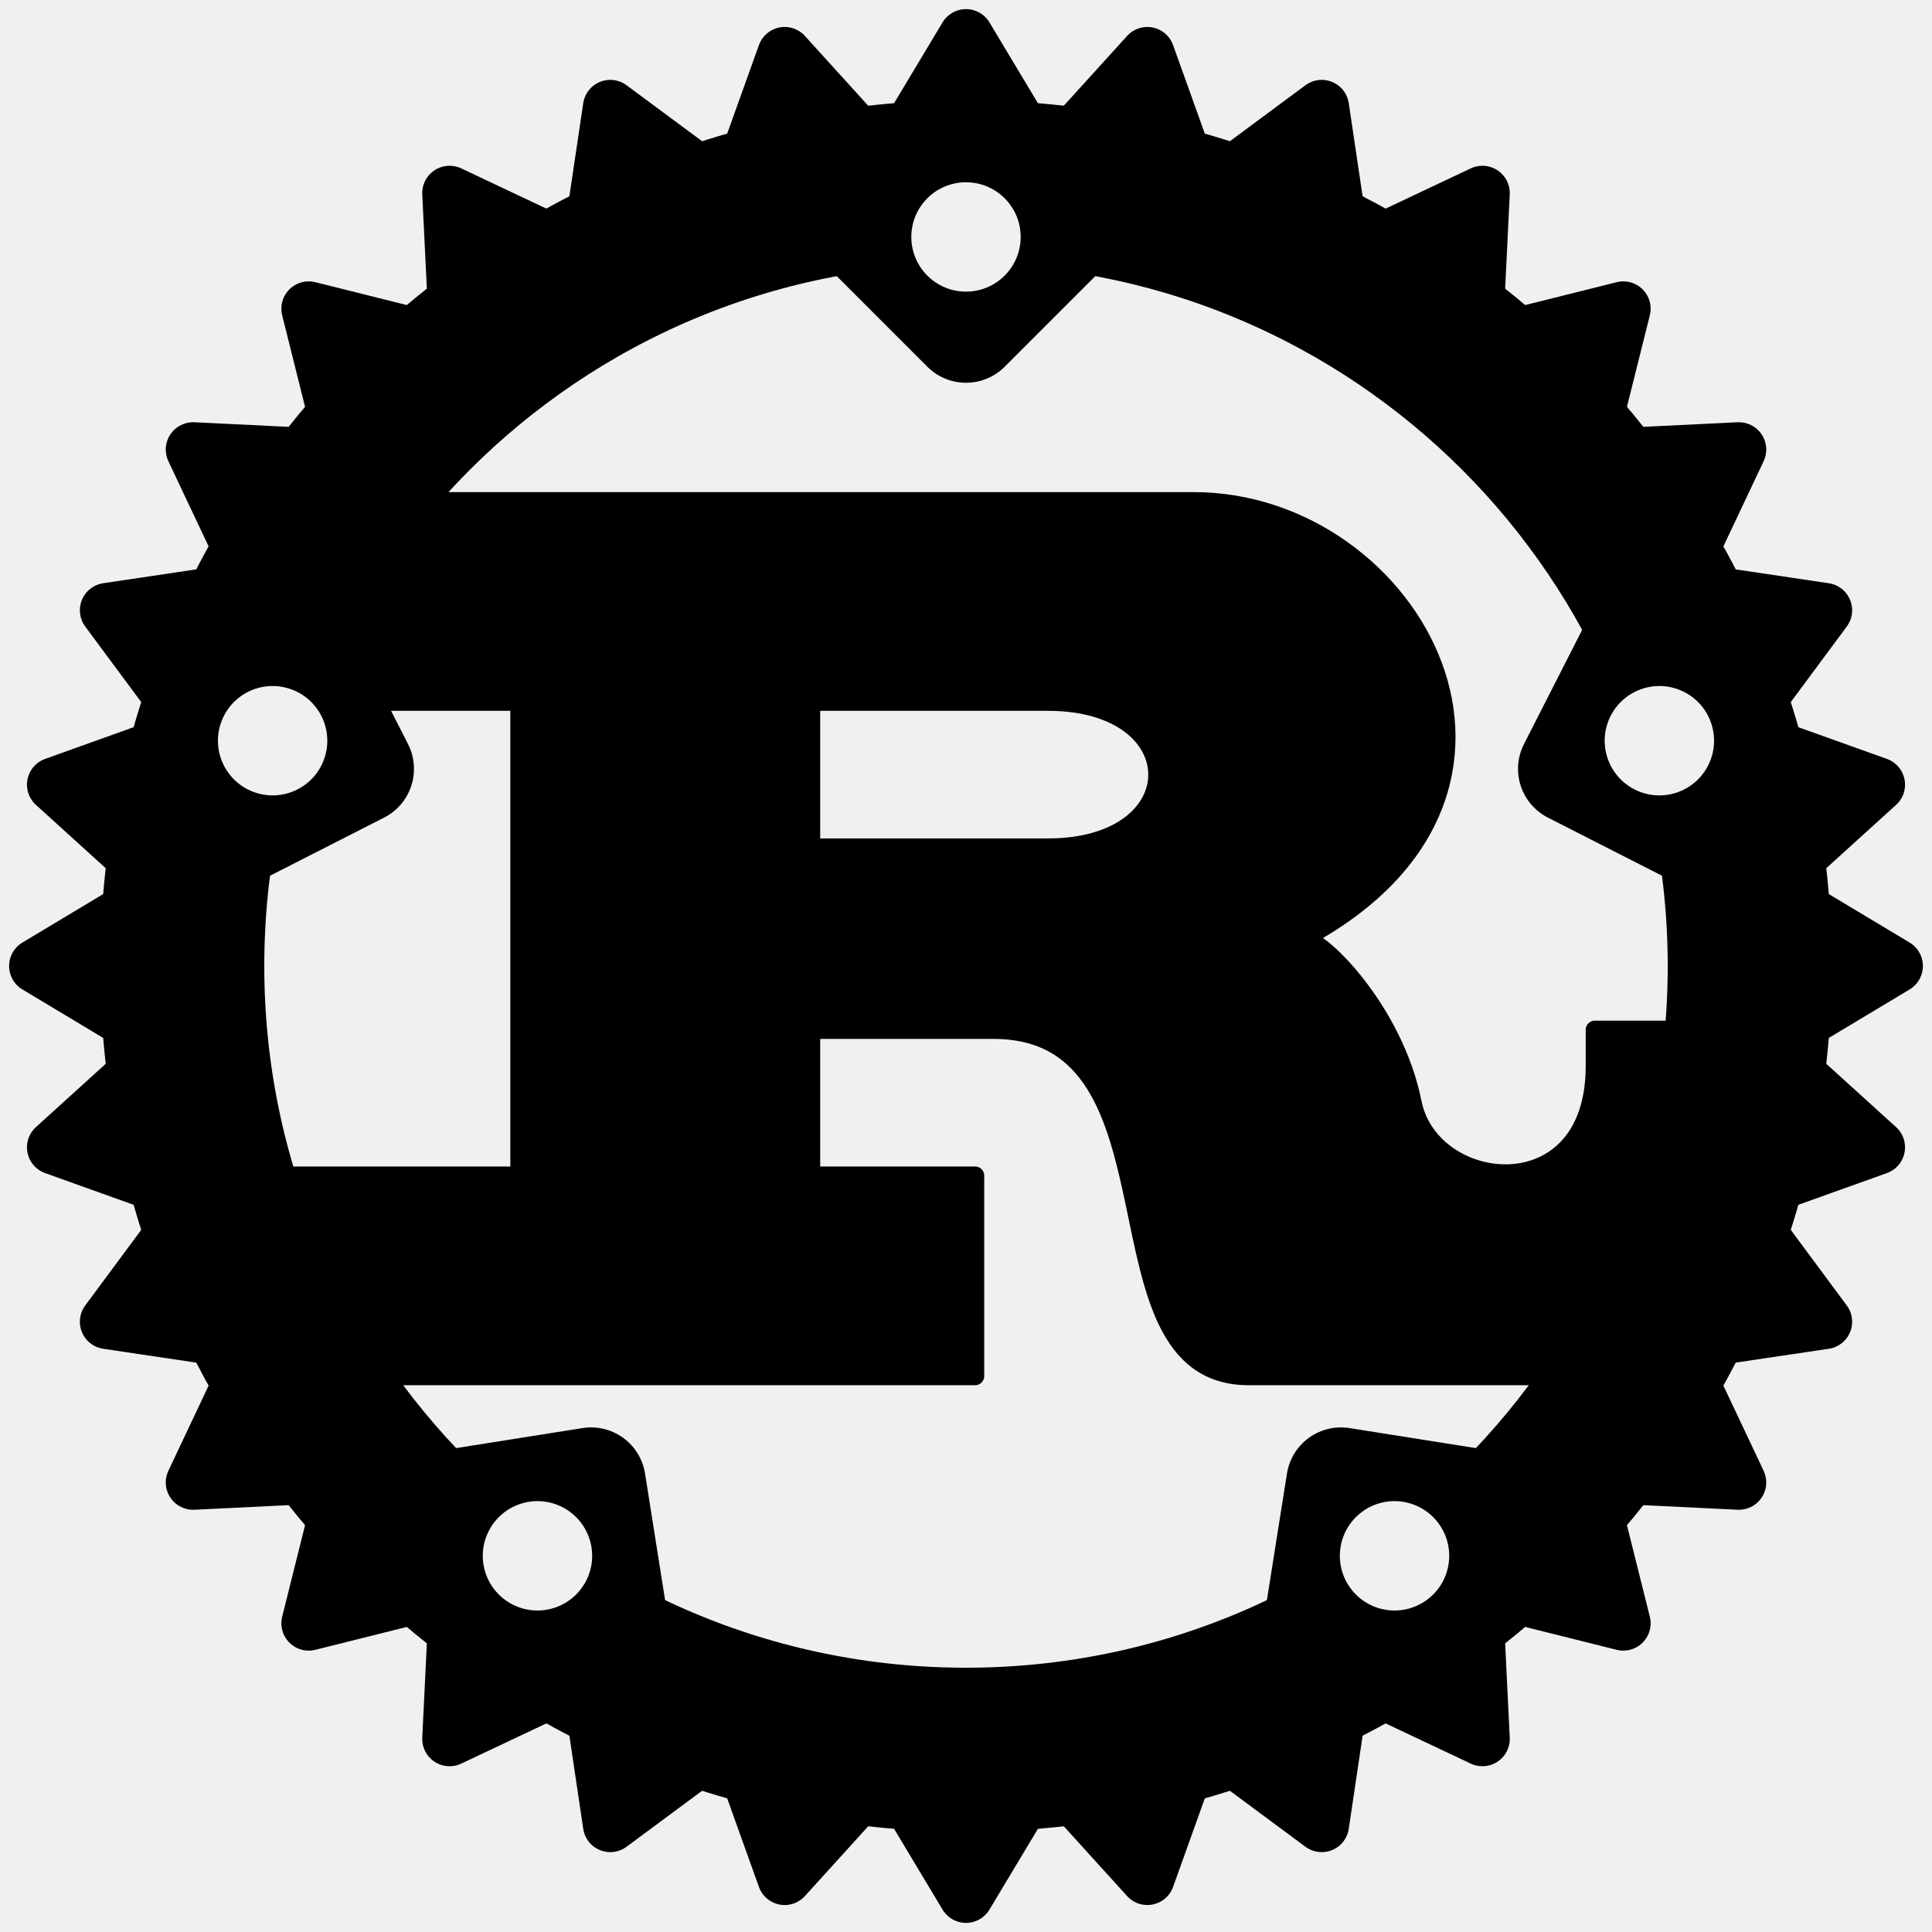
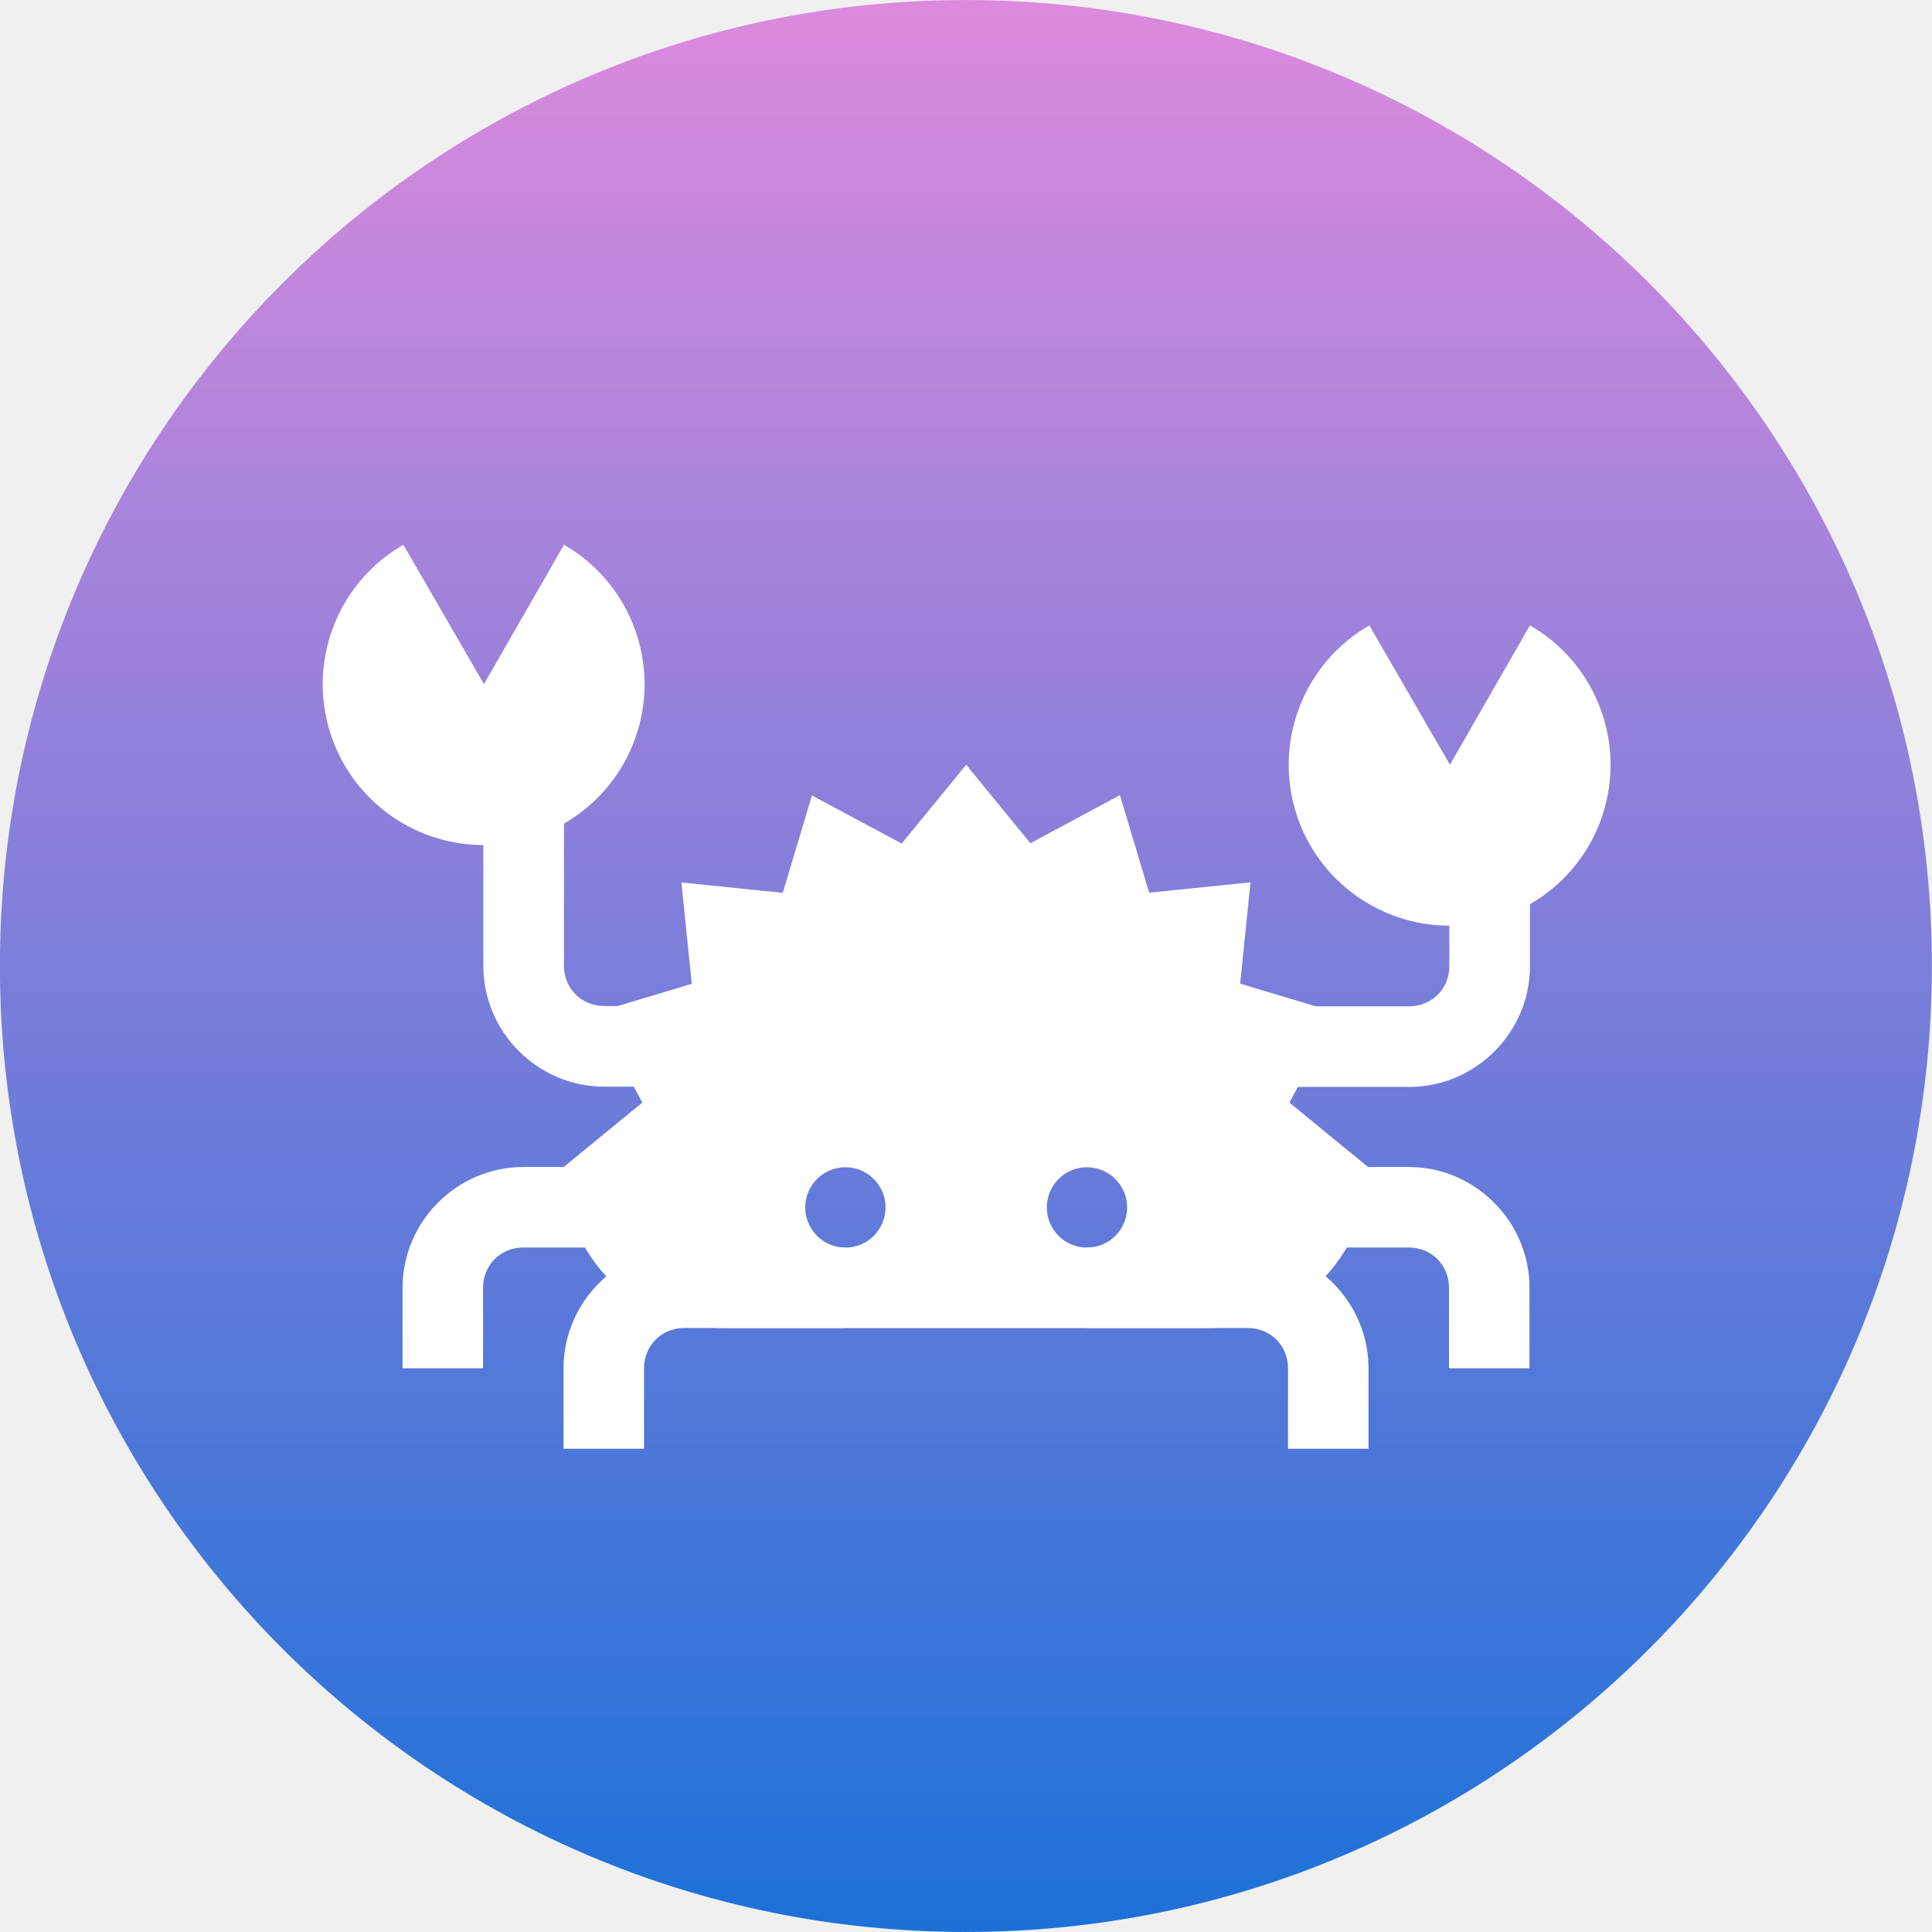
- <svg xmlns="http://www.w3.org/2000/svg" xmlns:xlink="http://www.w3.org/1999/xlink" version="1.1" height="106" width="106">
-   <g id="logo" transform="translate(53, 53)">
-     <path id="r" transform="translate(0.5, 0.5)" stroke="black" stroke-width="1" stroke-linejoin="round" d="     M -9,-15 H 4 C 12,-15 12,-7 4,-7 H -9 Z     M -40,22 H 0 V 11 H -9 V 3 H 1 C 12,3 6,22 15,22 H 40     V 3 H 34 V 5 C 34,13 25,12 24,7 C 23,2 19,-2 18,-2 C 33,-10 24,-26 12,-26 H -35     V -15 H -25 V 11 H -40 Z" />
-     <g id="gear" mask="url(#holes)">
-       <circle r="43" fill="none" stroke="black" stroke-width="9" />
-       <g id="cogs">
-         <polygon id="cog" stroke="black" stroke-width="3" stroke-linejoin="round" points="46,3 51,0 46,-3" />
-         <use xlink:href="#cog" transform="rotate(11.25)" />
-         <use xlink:href="#cog" transform="rotate(22.50)" />
-         <use xlink:href="#cog" transform="rotate(33.75)" />
-         <use xlink:href="#cog" transform="rotate(45.00)" />
-         <use xlink:href="#cog" transform="rotate(56.25)" />
-         <use xlink:href="#cog" transform="rotate(67.50)" />
-         <use xlink:href="#cog" transform="rotate(78.75)" />
-         <use xlink:href="#cog" transform="rotate(90.00)" />
-         <use xlink:href="#cog" transform="rotate(101.25)" />
-         <use xlink:href="#cog" transform="rotate(112.50)" />
-         <use xlink:href="#cog" transform="rotate(123.75)" />
-         <use xlink:href="#cog" transform="rotate(135.00)" />
-         <use xlink:href="#cog" transform="rotate(146.25)" />
-         <use xlink:href="#cog" transform="rotate(157.50)" />
-         <use xlink:href="#cog" transform="rotate(168.75)" />
-         <use xlink:href="#cog" transform="rotate(180.00)" />
-         <use xlink:href="#cog" transform="rotate(191.25)" />
-         <use xlink:href="#cog" transform="rotate(202.50)" />
-         <use xlink:href="#cog" transform="rotate(213.75)" />
-         <use xlink:href="#cog" transform="rotate(225.00)" />
-         <use xlink:href="#cog" transform="rotate(236.25)" />
-         <use xlink:href="#cog" transform="rotate(247.50)" />
-         <use xlink:href="#cog" transform="rotate(258.75)" />
-         <use xlink:href="#cog" transform="rotate(270.00)" />
-         <use xlink:href="#cog" transform="rotate(281.25)" />
-         <use xlink:href="#cog" transform="rotate(292.50)" />
-         <use xlink:href="#cog" transform="rotate(303.75)" />
-         <use xlink:href="#cog" transform="rotate(315.00)" />
-         <use xlink:href="#cog" transform="rotate(326.25)" />
-         <use xlink:href="#cog" transform="rotate(337.50)" />
-         <use xlink:href="#cog" transform="rotate(348.75)" />
-       </g>
-       <g id="mounts">
-         <polygon id="mount" stroke="black" stroke-width="6" stroke-linejoin="round" points="-7,-42 0,-35 7,-42" />
-         <use xlink:href="#mount" transform="rotate(72)" />
-         <use xlink:href="#mount" transform="rotate(144)" />
-         <use xlink:href="#mount" transform="rotate(216)" />
-         <use xlink:href="#mount" transform="rotate(288)" />
+ <svg xmlns="http://www.w3.org/2000/svg" version="1.1" viewBox="0 0 256 256">
+   <defs>
+     <linearGradient id="lg" x1="93.908" x2="106.61" y1="-80.542" y2="-80.542" gradientTransform="translate(2.7667e-6,-3.4662e-5)" gradientUnits="userSpaceOnUse">
+       <stop stop-color="#dc8add" offset="0" />
+       <stop stop-color="#1c71d8" offset="1" />
+     </linearGradient>
+   </defs>
+   <g transform="matrix(20.157 0 0 20.157 -1495.5 -1892.9)">
+     <rect transform="rotate(90)" x="93.908" y="-86.892" width="12.7" height="12.7" ry="6.35" fill="url(#lg)" />
+     <rect x="76.309" y="96.025" width="8.467" height="8.467" fill-opacity="0" />
+     <g transform="matrix(2,0,0,2,109.12,-78.071)" fill="#fff">
+       <path d="m-14.288 88.503-0.212 0.259-0.295-0.158-0.096 0.32-0.333-0.034 0.034 0.333-0.32 0.096h-5.29e-4v5.29e-4l0.158 0.294-0.259 0.212a0.529 0.529 0 0 0 0.529 0.529h1.587a0.529 0.529 0 0 0 0.529-0.529l-0.259-0.212 0.158-0.295-0.32-0.096 0.034-0.333-0.333 0.034-0.096-0.32v-5.29e-4h-5.29e-4l-0.294 0.158zm-0.4 1.323a0.132 0.132 0 0 1 0.003 0 0.132 0.132 0 0 1 0.132 0.132 0.132 0.132 0 0 1-0.132 0.132 0.132 0.132 0 0 1-0.132-0.132 0.132 0.132 0 0 1 0.129-0.132zm0.794 0a0.132 0.132 0 0 1 0.003 0 0.132 0.132 0 0 1 0.132 0.132 0.132 0.132 0 0 1-0.132 0.132 0.132 0.132 0 0 1-0.132-0.132 0.132 0.132 0 0 1 0.129-0.132z" />
+       <path d="m-12.435 88.045a0.529 0.529 0 0 1 0.247 0.595 0.529 0.529 0 0 1-0.511 0.392 0.529 0.529 0 0 1-0.511-0.392 0.529 0.529 0 0 1 0.247-0.595l0.265 0.458z" />
+       <path d="m-15.61 87.78a0.529 0.529 0 0 1 0.247 0.595 0.529 0.529 0 0 1-0.511 0.392 0.529 0.529 0 0 1-0.511-0.392 0.529 0.529 0 0 1 0.247-0.595l0.265 0.458z" />
+       <path d="m-12.7 88.768v0.397c0 0.075-0.058 0.132-0.132 0.132h-0.397v0.265h0.397c0.218 0 0.397-0.179 0.397-0.397v-0.397z" />
+       <path d="m-15.875 88.503v0.661c0 0.218 0.179 0.397 0.397 0.397h0.397v-0.265h-0.397c-0.075 0-0.132-0.058-0.132-0.132v-0.661z" />
+       <g transform="matrix(.26458 0 0 .26458 -58.738 41.407)">
+         <path d="m171.5 183v1h2c0.282 0 0.5 0.218 0.5 0.5v1h1v-1c0-0.823-0.677-1.5-1.5-1.5h-1.5z" />
+         <path d="m169.5 184v1h2c0.282 0 0.5 0.218 0.5 0.5v1h1v-1c0-0.823-0.677-1.5-1.5-1.5h-1.5z" />
+         <path d="m162.5 183c-0.823 0-1.5 0.677-1.5 1.5v1h1v-1c0-0.282 0.218-0.5 0.5-0.5h2v-1h-0.5z" />
+         <path d="m164.5 184c-0.823 0-1.5 0.677-1.5 1.5v1h1v-1c0-0.282 0.218-0.5 0.5-0.5h2v-1h-0.5z" />
      </g>
    </g>
-     <mask id="holes">
-       <rect x="-60" y="-60" width="120" height="120" fill="white" />
-       <circle id="hole" cy="-40" r="3" />
-       <use xlink:href="#hole" transform="rotate(72)" />
-       <use xlink:href="#hole" transform="rotate(144)" />
-       <use xlink:href="#hole" transform="rotate(216)" />
-       <use xlink:href="#hole" transform="rotate(288)" />
-     </mask>
  </g>
</svg>
